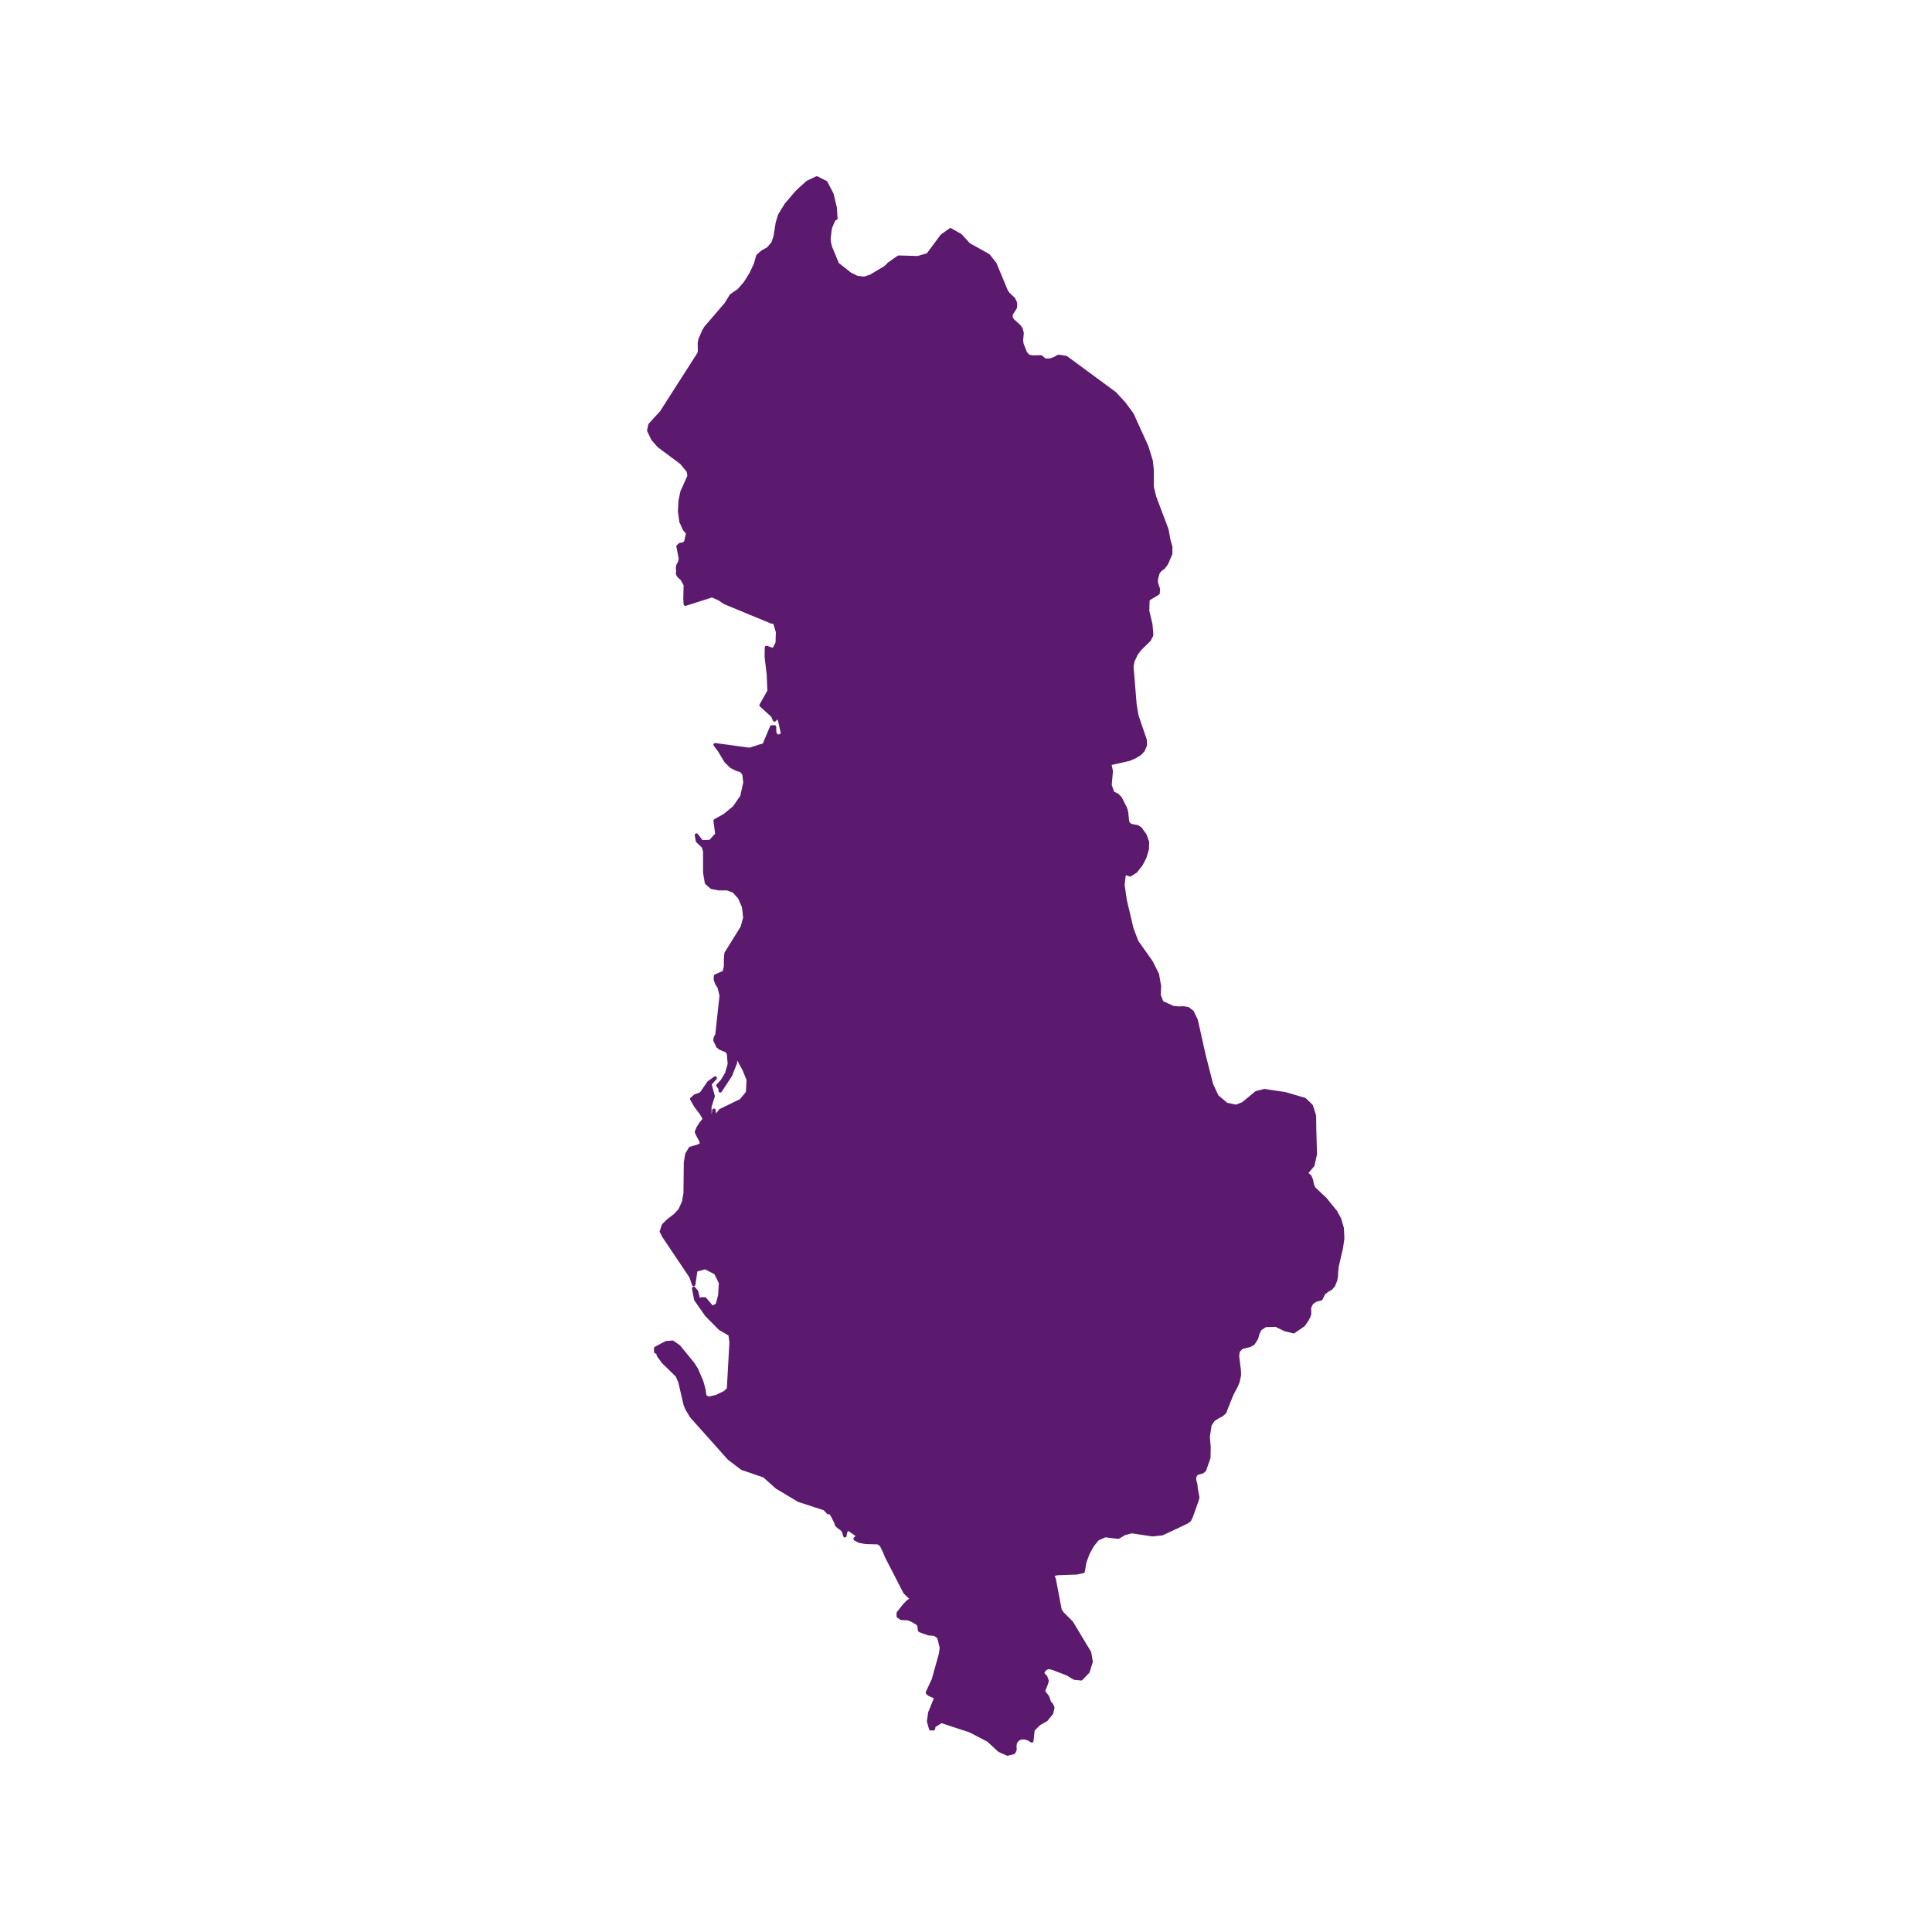
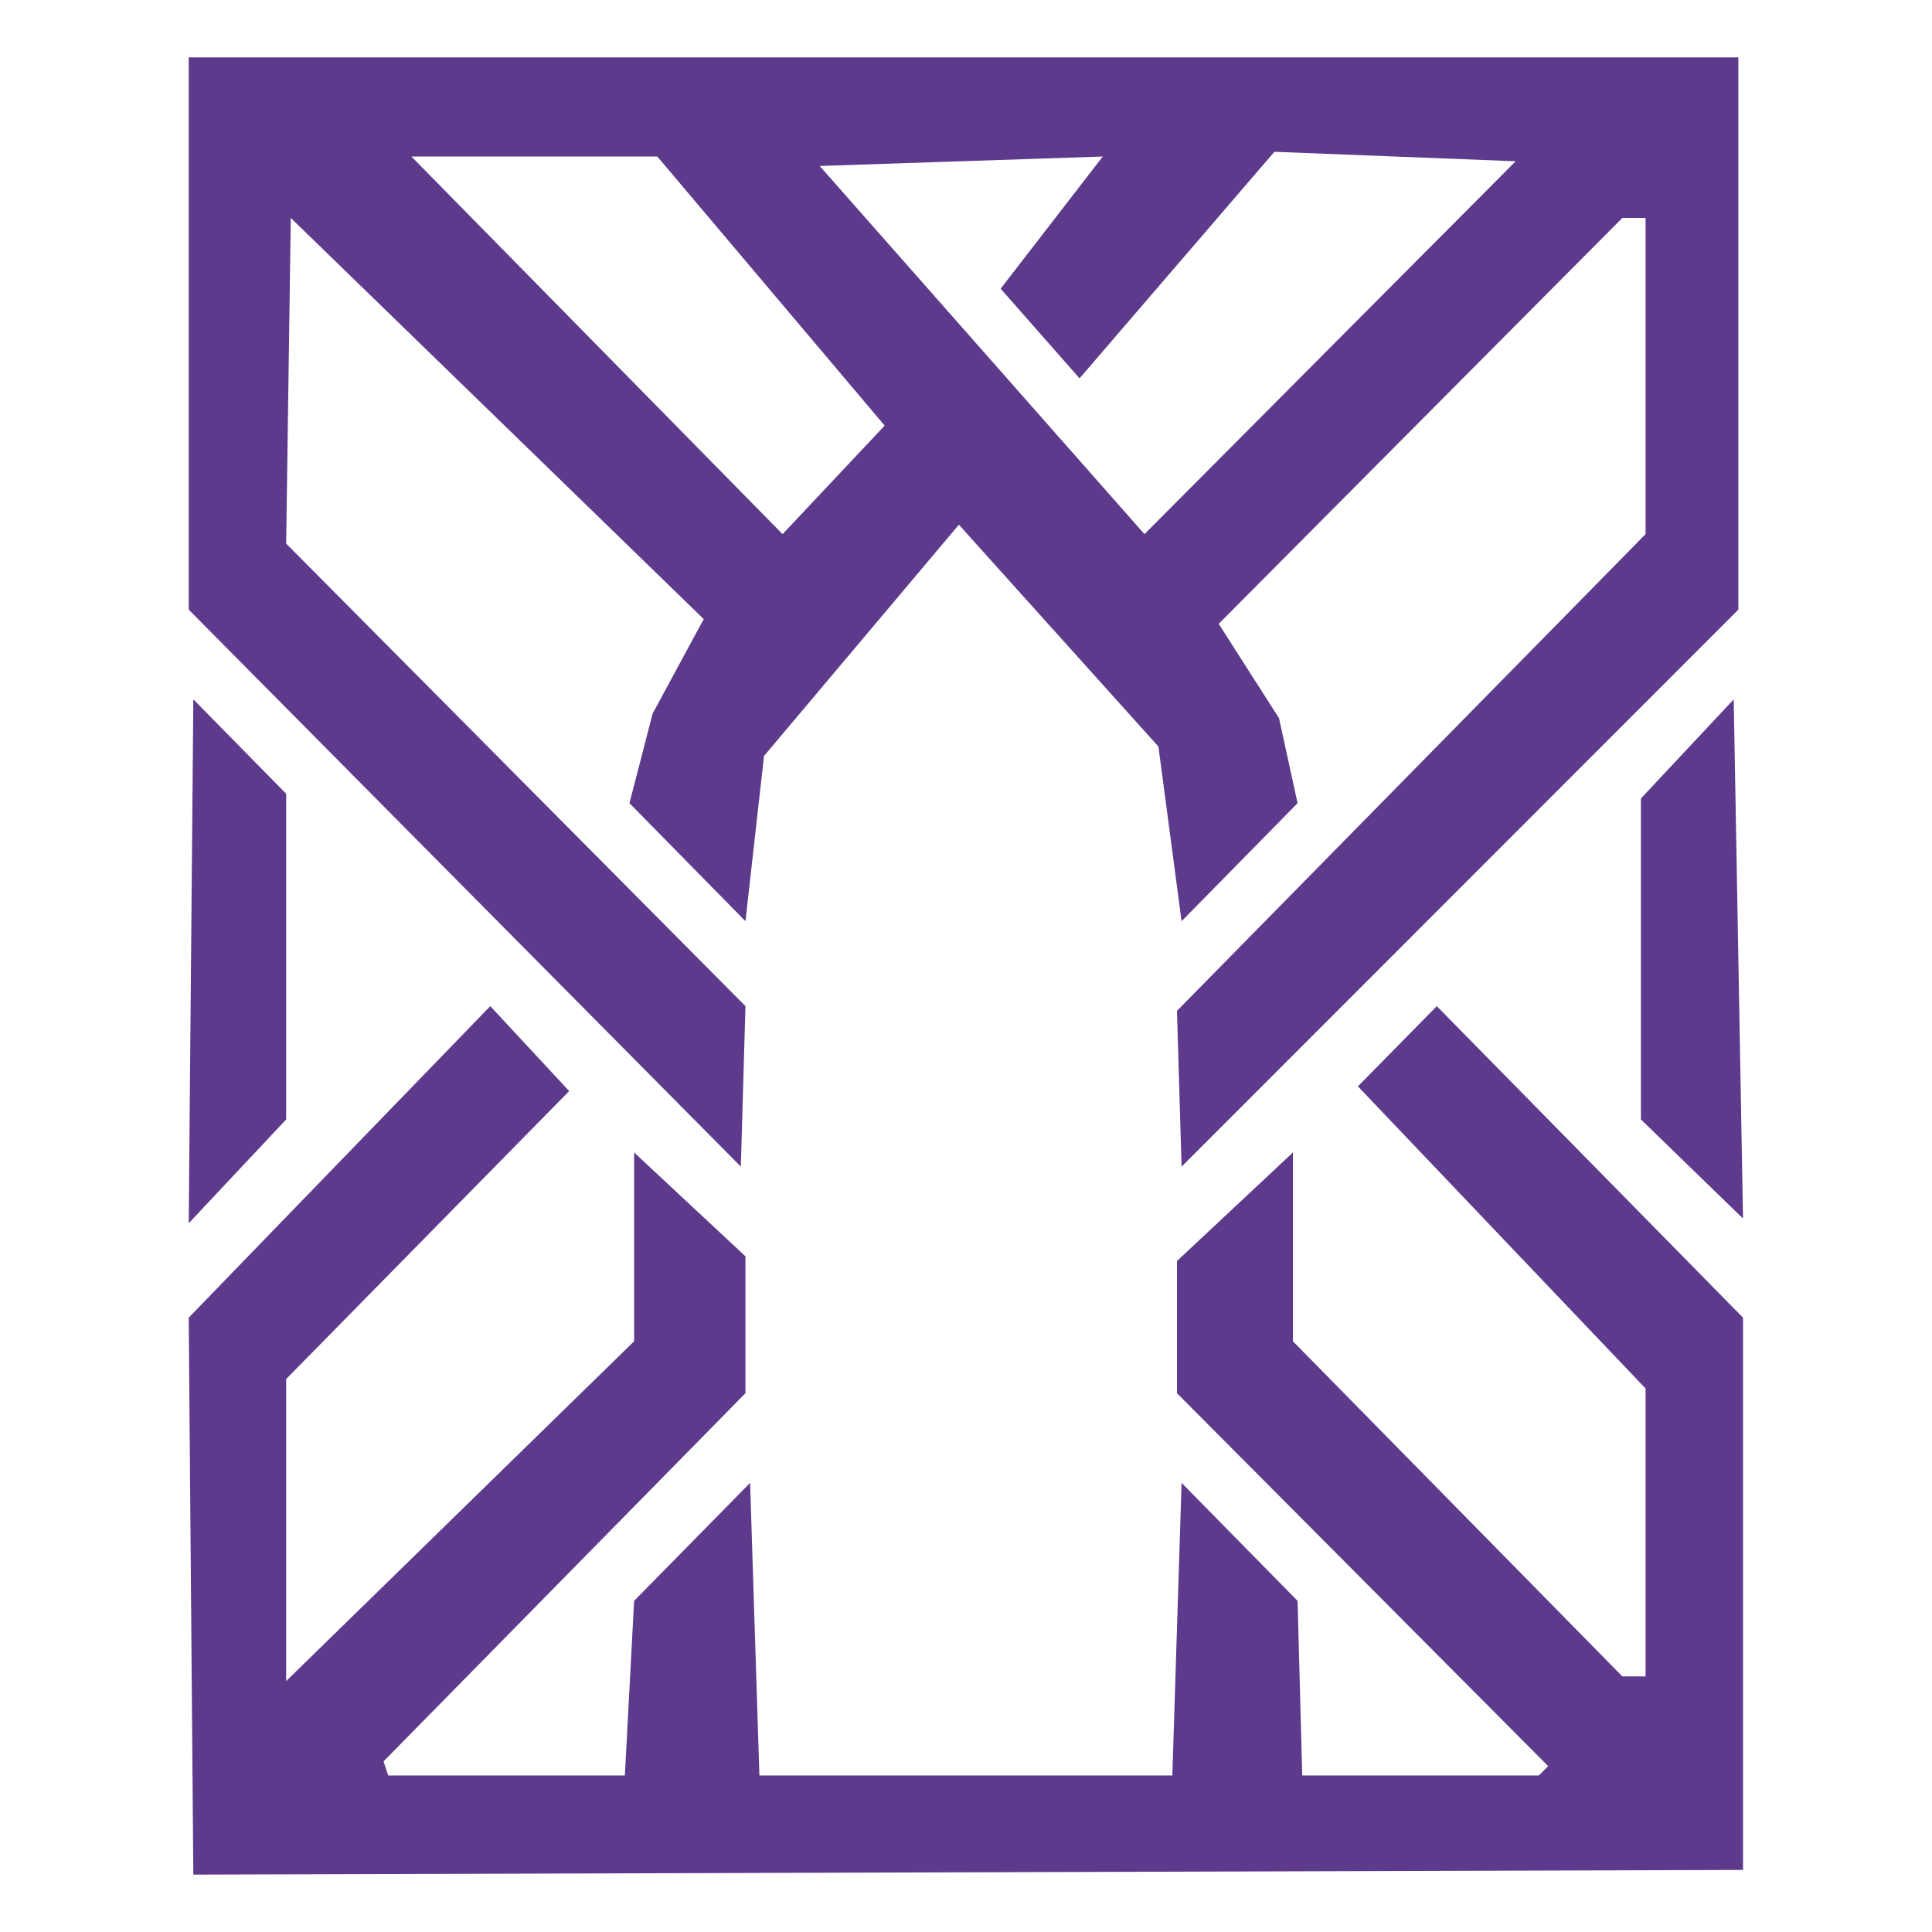
- <svg xmlns="http://www.w3.org/2000/svg" viewBox="-50 -15 195 195" width="192" height="192">
-   <g transform="translate(-37, -5) scale(0.175)">
-     <g>
-       <path d="M573.4 452.3l0-0.1-5.1-7.4-1.2-3.1-0.6-4-0.1-3 0.5-2.6-2.1 0.4-3.2 1-2.9-0.6-2.7-0.9-1.4 0.1-0.9 0.5-0.6 0.7-0.9 0.2-1-1.3-1-0.2-1.2 0.5-2.3 2.9-1.4 1.2-1.6 0.6-1.9 0.4-3.2-0.1-2.6-1.1-2-0.2-2.1 0.1-1.9 0.8-1.6 1-3.4 2.7-0.7 1-0.8 0.6-0.9 0.4-1.4 0.3-0.8 0.4-0.6 0.3-1.3 1.6-17.2-6.1-3.1-2.4-8.6-9.3-6.4 0.1-1.2 1.7-2.5 2.4-1.5 0.3-1.4-0.8-2-3.3-1.6-1.8-3.8-2.3-4.2-3.5-0.7-1.3-0.4-1.2-0.3-1-1.3-1.8-0.3-0.9-0.3-1.3-0.5-2-4.8-7.2-4.4-4.9-2.7-2.2-1.9-1.2-2.6-0.1-8.9-7.1-8.1-10.1-1.8-7.6 0.2-2.2-0.7-2.3-1.1-1.7-3.4-3.8-0.5-1.3 0.3-1.1 0.7-0.8 0.9-3.8-0.6-12.9 0.9-5 0.8 0.2 1.8 0.9 2.6 1.9 5 1.2 3.2-0.4 4.1-1.3 3.5-1.9 0.7 0.5 1.4 2.6 0.9 1 1.5 1 4.7 1.5 1.4-0.5 0.8-1.2 0.1-1.2 0.2-0.8 0.7-0.6 2.8-2.1 1.5-0.4 2.3 0.1 7.9 1.4 2-0.6 1.5-1.3 0.9-1.6 0.9-3.7 1-1.3 1.7-1.2 21.7-8.9 1.8-2.7 0.1-1.8-0.1-4.3-1.1-2.1-9.7-8.5-0.4-1 0.6-0.8 1.4-0.4 2.4-0.3 2.8-0.5 2.8-1.2 2-2.7 2.9-3 2.5-1.8 3.7-6.4 0-4.3 1.6 2.1 0.1 0.8 0 1.2-0.1 1 0.2 1.5 0.6 1.6 1.8 1.5 2.4 0.3 4.1-1 2.4-1.5 1.9-2 1.3-2 1.5-1.7 3.3-1.5 4.5 0.5-0.3 0.9 1.3 5.8 6.4 9.7 1.4 4.4-0.3 2.3 5.6-0.8 3.1-1.2 2.4-1.4 0.9-1.4-0.7-0.9-0.6-0.9-0.1-1 2.5-0.5 4.7-0.1 14.1 2.6 3.7-0.7 3.9-1.3 2 0.2 0 1.7 1.8 7.6 0.4 4.3 0.1 2-1.4 2.7-5.3 5.2-2.2 2.9-1.9 4.1-0.6 3.2 1.8 22 1.1 6.4 4.8 14.1 0 2 0.1 0.7-1.3 3.1-1.9 2-3 1.8-3.3 1.4-11.1 2.5 0.9 4.3-0.7 8.1 1.6 4.5 2.5 1.2 1.8 1.8 2.4 4.7 0.5 0.9 0.7 2.3 0.5 4.9 0.4 1.7 1.6 1.3 3.8 0.7 1.7 1.1 2.7 3.8 1.1 3.1 0.3 0.7-0.1 4.1-1.5 5-2.2 4.1-3 3.8-3.2 2-3.3-1.1-0.8 6z" fill="#5C1A6E" stroke="#5C1A6E" stroke-width="2" stroke-linejoin="round" />
-       <path d="M587.6 293.6l-2-0.2-3.9 1.3-3.7 0.7-14.1-2.6-4.7 0.1-2.5 0.5 0.1 1 0.6 0.9 0.7 0.9-0.9 1.4-2.4 1.4-3.1 1.2-5.6 0.8 0.3-2.3-1.4-4.4-6.4-9.7-1.3-5.8 0.3-0.9-4.5-0.5-3.3 1.5-1.5 1.7-1.3 2-1.9 2-2.4 1.5-4.1 1-2.4-0.3-1.8-1.5-0.6-1.6-0.2-1.5 0.1-1 0-1.2-0.1-0.8-1.6-2.1 2.9-5.6 0.7-0.8 0.7-0.6 0.7-0.4 0.6-0.7 0.6-0.8 1-1 4.3-3.7 0.7-1 0.3-1.5-0.2-3 0-2.3 0.2-2.2 0.7-1.6 0.5-1.6-0.1-1.9-2-5.5-1-2-2.7-2-6.7-1.2-5.3-4.9-1.9-3.1-1.5-1.1-1.3 0.2-1.6 0.9-1.7 0.8-2.6 0.1 0.1-0.6 3.3-4.6 1.3-4.1-0.5-2-1.1-2.4 0.7-2.4 6.1-8.8 1.6-1.8 2.1-1.6 2.8-1.7 4-3.3 2.4-4.6-1.7-5.2-6.8-2.9-2-0.5-1.2-1.2-0.9-1.4-1.3-1.1-1.7-0.3-5.4 0.3-25.7-12.5-3-1-5.3-0.7-3.9 3.8-13.4-0.7-1.5 0.6-1.4 1-3.3 3.4-1.4 1-1.2 0.5-0.9 0.1-0.8 0.3-0.6 0.4-1.2 1.6-5.7-0.7-3.2-1.8-1.5-1.1-0.5-1.2 0.7-2.2 0.6-2.5 0.1-1.1 0-1.3 0.2-0.9 0.4-1 0-2.6-0.8-4.2-3-10.4-0.8-4.9-0.2-3.6 0.3-2.4-0.2-7.8-0.5-2.6-0.6-1.9-3.6-4.5-0.4-1 0.4-0.9 2.1-2 0.8-1.3 0.9-3 0.6-1.3 0.9-1.1 0.8-0.9 0.9-1.2 0.6-1 1.4-3 1.5-0.5 8.6-5.1 2.1-2 0-0.1 5.6-3.9 0.5 0 10.6 0.3 5.8-1.7 8.1-10.9 4.9-3.5 5.8 3.3 4.7 5.2 11.3 6.3 3.9 4.9 0 0.1 6.4 15.4 1.2 1.8 3.1 2.9 1.1 2.4-0.1 2.5-2.3 3.6-0.3 2 1.1 1.9 3.5 3.1 1.3 1.8 0.6 2.4-0.4 4.2 0.3 2.1 2 5.1 1.8 2 2.7 0.4 4.6-0.1 2.1 1.9 3 0 2.9-1 1.7-1.1 1.2 0 3.5 0.6 28 20.6 3.8 4.1 1.8 2 4.4 6 8.5 18.7 2.5 8.1 0.6 5.4 0 9.8 1.4 5.7 7.1 18.8 1.1 6 1.1 4 0 3.9-2.4 5.6-1.8 2.4-1.7 1.2-1.4 1.7-1 3.7 0 2.2 1.2 3.7-0.2 2.3-5.8 3.5-0.2 5.1z" fill="#5C1A6E" stroke="#5C1A6E" stroke-width="2" stroke-linejoin="round" />
-       <path d="M600.5 523.2l1.8 0.8 3.1 0.3 2.8-0.1 0.6 0.1 2 0.3 2.5 1.9 2.3 4.8 4.4 19.7 4.4 17.3 3.2 6.9 3.1 2.6 2.3 2 5.7 1.2 4-1.6 7.6-6.3 4.4-1.1 0.2-0.1 12 1.8 11.3 3.3 3.8 3.7 1.8 5.7 0.1 7.9 0.4 14.2-1.4 6.4-3.9 4.6 2.2 1.9 0.9 2.2 0.4 2.4 1 2.3 6.5 6.1 6 7.4 2.3 4.2 1.5 5.2 0.3 5.9-0.8 5.5-2.4 10.4-0.4 3.4-0.1 2.5-0.4 2.3-1.2 3-1.5 1.7-2.1 1.2-2.1 1.7-1.5 3.1-3 0.8-2.4 1.6-1.3 2.7 0.1 3.7-0.6 1.7-0.8 1.5-2.1 3.1-5.7 3.9-5.1-1.3-5.1-2.5-6.1 0.2-3 2-1.3 2.5-0.8 2.9-1.9 3-2 1.1-4.7 1.2-2 2.1-0.4 2.8 1 8.1 0.1 3.1-0.8 3.7-1 2.4-2.5 4.7-3.5 8.7-0.6 1.7-1.8 1.6-2.5 1.3-2.5 1.7-1.8 2.9-1 6.8 0.5 5.9-0.1 6.1-2.5 7.1-1.2 1-3.4 1-1 1.6-0.2 1.9 0.8 3.2 0.1 1.6 1 5.5-0.3 1.3-3.4 9.6-1 2.1-1.6 1.2-5.7 2.7 0-0.1-0.1-0.1-4.3-4.4-3.4-4.7-10.7-11.5-1.5-2.1-1.3-5.7-5.7-14.3-0.4-1.8-0.2-1.9 0.1-1.6 0.7-1.4 1.1-1.6 2.4-2.3 0.6-1-0.6-0.5-1.2-0.3-2-0.2-3.2-0.8-0.5-0.7-4.2-13.1-0.4-2.2 2.1-8.3-0.2-4.6-0.6-2.4-1.4-2.1-3.8-4.7-0.7-2.2 0-2.5 0.7-2.1 0.7-1.4 0.7-1.1 2.2-2.1-4-0.8-2.9-6.1-0.1-2 1-11.9-0.4-3-0.9-2-2.2-2.4-0.4-1-0.2-1.3 0.1-1.2 0.5-2.5 0.5-0.8 1.1-1.5 1.4-4.1 0-0.9-0.5-0.9 0.1-0.9-0.2-0.7-1.5-1.5-1.2-0.5-2.6-0.4-0.9-0.3-1-0.6-1-0.2-1.2 0.1-1.2 0-1.2-0.8-1.7-2-1-3.2-1.4-1.9-0.6-1.9-3.6-6-1.9-6-4.9-11.6-1.1-2.2-2.8-3.3 1.8-3.3 8.7-2.5 17.3-2.1 3.6-1.6 3-2.4 1.9-3.2 3.4-7-6.1-13.3-2.6-4.1-7.1-9.3-1.4-2.6-2.5-8.1 5.6-2.9 0.6-1.8 0.7-3.1 0.6-4.8 0.5-2.5 1.4-4 1.4-1.7 1.5-1 8-2.7 1.4-0.3 1.8-0.7 9.1-5.4 1.7-0.8 1 0 1.3 0.1 8.3 3.1 2.4 0.3 1.2-1 0.8-1.7 0.8-5.5-0.1-1.7-0.8-4.7-0.1-4.9-0.1-0.9z" fill="#5C1A6E" stroke="#5C1A6E" stroke-width="2" stroke-linejoin="round" />
-       <path d="M518.5 445.4l1.3-1.6 0.6-0.3 0.8-0.4 1.4-0.3 0.9-0.4 0.8-0.6 0.7-1 3.4-2.7 1.6-1 1.9-0.8 2.1-0.1 2 0.2 2.6 1.1 3.2 0.1 1.9-0.4 1.6-0.6 1.4-1.2 2.3-2.9 1.2-0.5 1 0.2 1 1.3 0.9-0.2 0.6-0.7 0.9-0.5 1.4-0.1 2.7 0.9 2.9 0.6 3.2-1 2.1-0.4-0.5 2.6 0.1 3 0.6 4 1.2 3.1 5.1 7.4 0 0.1-0.1 0.6 1.3 9.1 2.8 11.8 1 4.4 2.9 7.7 8.4 11.9 3.5 7 1.2 6.8-0.2 5.3 1.6 4.1 4.7 2.2 0.1 0.9 0.1 4.9 0.8 4.7 0.1 1.7-0.8 5.5-0.8 1.7-1.2 1-2.4-0.3-8.3-3.1-1.3-0.1-1 0-1.7 0.8-9.1 5.4-1.8 0.7-1.4 0.3-8 2.7-1.5 1-1.4 1.7-1.4 4-0.5 2.5-0.6 4.8-0.7 3.1-0.6 1.8-5.6 2.9 2.5 8.1 1.4 2.6 7.1 9.3 2.6 4.1 6.1 13.3-3.4 7-1.9 3.2-3 2.4-3.6 1.6-17.3 2.1-8.7 2.5-1.8 3.3-8.9 2.9-7.3 0.2-1.8-0.8-0.5-0.8-0.9-2.2-1.7-1.2-1.9-0.4-3.4 0-2.1-0.6-5.1-2.3 2.1-3.5-1.7-1.2-2.5-1.4-5.2-1.4-2.5-1.5-2-2-5.5-9.3-2.1-1.8-2.7-1-3.6-0.4-3.2-1-1-1 0-1.3 0.7-2.8 0-1.3-0.1-1.4-0.7-2.8 0-1.1 0.1-0.8 0.8-2.1-0.8-1.3-0.6-0.4-1.9-0.7-2 0.7-5.5 3.7-18.2-2.1-4.9 1.7-9.2-2.6-1.3-1.1-2-2-2.1-4.1-0.5-1.8-0.2-1.8 0.1-1.6 1-5.3 0-1.5-0.6-7.2 0.2-1 1.8-3.5 0.2-5.8-3-1.2-0.9 0.2-1.7 0.1-1.7-0.9-2.3-1.9-2.3-0.4-8.1 0.6-5.6-1.6-3.2-1.9-1.9-2.5-1.1-2.7-0.4-2-0.1-1.2 0.4-1.8 4.7 0.9 0.8-0.8 0.7-1.3 0.1-2.6 0.2-2.3 0.7-3.1 1.9-1.9 5.3-2.6 1.4-1.4 0.8-1.3 0.4-3.2 7.3-0.6 7 0.7 4.5-0.9 2.8-1.2 1.1-1.3 0.1-0.6-0.7-0.5-1.4-0.5-0.6-0.8-0.2-0.8 5.4-4.7 10.8-4.5 4.9-1.1 10.1-5.2 1.6-1.5 6.8-7.9 2.9-4.5 3.3-4 1.8-1.3 1.4-0.1 1 1 1.5 0.7 1.9 0.4 1.4-0.4 1.3-1 3.6-3.6 1.5-1.1 3.7-0.3 3.8-7.3 5-4.3 2.3-1.1 12.2-3.4 1-1 0.6-1 1.4-3.4z" fill="#5C1A6E" stroke="#5C1A6E" stroke-width="2" stroke-linejoin="round" />
-       <path d="M565.4 716.8l4 0.8-2.2 2.1-0.7 1.1-0.7 1.4-0.7 2.1 0 2.5 0.7 2.2 3.8 4.7 1.4 2.1 0.6 2.4 0.2 4.6-2.1 8.3 0.4 2.2 4.2 13.1 0.5 0.7 3.2 0.8 2 0.2 1.2 0.3 0.6 0.5-0.6 1-2.4 2.3-1.1 1.6-0.7 1.4-0.1 1.6 0.2 1.9 0.4 1.8 5.7 14.3 1.3 5.7 1.5 2.1 10.7 11.5 3.4 4.7 4.3 4.4 0.1 0.1 0 0.1-8.5 4-5.6 0.6-12-1.8-4.2 1.1-3.5 2.1-7.6-0.9-4.3 1.9-3 3.6-2.6 4.7-1.9 5.2-0.9 5.3-3.8 0.8-11.3 0.4-2.7 0.8 1.1 2.4 3.4 17.9 1.2 1.8 5.4 5.4 10.4 17.3 0.9 5.2-1.8 5.8-3.9 4.1-3.9-0.4-4-2.4-8.5-3.3 0-0.1-0.4-1.4-2.5-3.7 0.7-7.2-0.7-2.1-1.3-1.8-1.7-1.1-1.6-0.6-3.1 0-2.9-0.5-0.4-5-1-2.2-2-2.4-2.2-3.1-0.9-2.3-1.4-6-1.1-1.5-4.2-3.3-5.1-5.5-1.3-0.8-1.3-0.1-2.5-1-3.9-2.9-17.7-17.7-2.5-1.2-1.5-0.2-5.7-1.6-1.4-0.2-1.4 0.3-4.5 1.5-3 0-1.7-1.1-1.5-2.2-4.7-12.5-2.2-5.2-3.2-4.9-1.1-2.3-0.3-2.9-4.2-10.2-7.4-6.5-0.6-0.9-0.6-1.3 1.4-1.3 0.4-1.2 0-1.6-0.9-3.7-1.2-2.5-1.9-3-0.6-1.3-0.2-0.9 0.4-0.4 1.8-1.5 0.7-0.9 0.1-0.4-0.3-0.4-2.7-0.8-0.9-0.6-1-1.1-4.1-5.8-6.6-6.9-0.9-1.5-0.1-0.9 1.5-1.2 3.3-3.7 1.9-2.6 1.3-2.7 0.6-2.6-0.2-1.8-0.9-2.4-3.5-5.8 3.2 0.6 0.5-0.7 0.8-1.2 6.5-13.3 1.5-1.9 6.8-5.6 1.6-1.8 1.4-2.1 1.4-2.7 1.2-1.3 1.1-0.7 3.1-0.4 7.3 4.5 4.7 0.9 5.2 0 9 4.7 4.8-1 1.7 0.3 2.3 1.5 1.2 0.5 0.8-0.1 0.3-0.6 0.3-1 0.1-0.8 0.3-1.8 4.4 1.5 2.2 2.2 1.5 2.9 1.6 1.3 2.3 0.8 3.5 0.1 1.7 0.4 1.2 1 5.2 7.2 0.6 1.1 15.8 20.5 2.6 2.5 2.1 1.2 4.9 1.2 1.5 0.2 0.8-3.4 0.7-1.4 0.1-0.6 0.4-0.8 1.1-1 2.8-1.7 6.5-1.5 2.2-0.9 1.9-1.7 0.7-3-0.1-2.5-0.5-2.6 0.3-2.1 2.1-0.9 4 0.2 9.9-1.2z" fill="#5C1A6E" stroke="#5C1A6E" stroke-width="2" stroke-linejoin="round" />
-       <path d="M532.9 905l-0.3-0.1-2.2-0.4-1.9 0.8-1.6 2.2 0.6 1.2 1.3 1.3 0.8 2.3-0.4 1.5-1.4 3.6-0.3 0.9 0.6 1 1.6 2 0.4 0.9 0.9 2.6 1.2 1.3 0.7 1.6-0.7 3.2-3.1 3.8-4.2 2.4-3.4 3.4-0.7 6.4-2-1.2-2-0.6-1.9 0-1.8 0.6-1.8 2-0.3 2.2 0.1 2.2-0.8 1.5-3.5 0.9-4.7-2.1-6.4-5.9-10.4-5.4-9.1-3-7.6-2.5-3.6 2.3-0.7 0.3-0.2 1.7-1.6 0-1.2-4.3 0.7-4.9 3.6-8.9-3.9-1.7-1.1-1 3.5-7.6 4.1-14.7 0.5-3.6-1.5-6.1-2.4-1.7-3.5-0.3-5-1.8-0.3-0.7-0.1-1.2-0.2-1.3-0.9-1-3.1-1.8-2.3-0.9-3.9-0.2-1.7-1.2 0-1.8 3.3-4.2 2.2-2.3 2.4-1.6-4-3.8-10.6-20.6-1.5-3.6-1.6-3.2-1.8-1.3-7.3-0.2-3.6-0.7-2.4-1.3 1.8-1.8-6.2-4.3-1 2-0.3 0.8-0.2 1.5-0.8-2.7-1.1-1.3-1.4-0.9-1.5-1.4-0.3-1.2-1.7-3.5-1.8-2.9-0.9 0.6-2.2-2.3-15-4.9-12.5-7.5-7.3-6.5-12.8-4.4-7.5-5.7-21.6-24.2-2.5-4.1-1.1-2.5-3.1-13.3-1.6-3.7-8-7.8-2.8-3.8-0.3-1.2 0-0.4-1.3-0.5 0-2 6-3.2 3.7-0.3 3.6 2.5 8.1 9.9 2.1 3.3 3 7 1.2 4.4 0.6 4 2.1 1.3 4.7-1.1 4.8-2.3 2.1-2 1.5-27-0.6-4.5-5.8-3.4-7.8-7.9-6.2-8.9-1.2-6.4 1.6 1.8 0.6 2.3 0.6 2.6 1.9-0.6 1.7 0 4.3 5 2.9-1.5 1.5-5.6 0.4-7.2-2.8-5.7-6-3.1-5.5 1.5-1.2 8.3-1.6-4.6-15.7-23.4-1.2-2.5 0.1 0 5.6-0.5 3.7-1.3 3.3 0.3 3.2 0.8 4.8 1.9 3.5 2.2 2.3-0.3 5.4-2.4 1.2-0.1 0.5 0.5 0 0.8-0.1 0.7 0.1 0.8 0.9 1.1 1.4 1.1 2.5 1.6 0.9 1.1 0.2 1.1-0.2 1.1 0.5 1.5 1.1 0.6 2.1 0.1 2.2 0.7 5.4 2.8 1.4 1 0.7 0.9 0 0.7-0.1 0.9 0.2 0.8 0.5 1.1 1.1 0.4 1.4 0.1 1.8-0.6 1.1 0 1 0.3 0.4 0.4 0.2 0.4-0.2 0.6 0.5 1.2 0.7 2.9 0.8 0.6 1.1 0.3 2.1-0.2 1.7 0.9 3 0.6 4.3 0 6.4 4.6 1.5 0.7 0.9 0.1 0.9-0.1 0.9 0.1 1.1 0.6 1.5 1.2 1.1 0.6 0.6 0.2 0.6-0.3 0.6-0.2 0.9 0.2 0.9 0.6 1.4 1.8 0.8 1.5 0.4 2.7-0.2 1.5-0.3 1-0.4 0.3-0.2 0.3 0 0.5 0.3 0.4 3.4 0.7 0.9 0.5 0.5 0.9 0 1.9-0.4 3-0.3 0.9 0.1 1.1 0.7 3.2-0.1 1.5-0.3 1.4-0.4 1.2 0 1.2 0.5 1.1 1.4 1.3 1.7 0.5 2.3-0.4 3 0.8 3.5 5.8 0.9 2.4 0.2 1.8-0.6 2.6-1.3 2.7-1.9 2.6-3.3 3.7-1.5 1.2 0.1 0.9 0.9 1.5 6.6 6.9 4.1 5.8 1 1.1 0.9 0.6 2.7 0.8 0.3 0.4-0.1 0.4-0.7 0.9-1.8 1.5-0.4 0.4 0.2 0.9 0.6 1.3 1.9 3 1.2 2.5 0.9 3.7 0 1.6-0.4 1.2-1.4 1.3 0.6 1.3 0.6 0.9 7.4 6.5 4.2 10.2 0.3 2.9 1.1 2.3 3.2 4.9 2.2 5.2 4.7 12.5 1.5 2.2 1.7 1.1 3 0 4.5-1.5 1.4-0.3 1.4 0.2 5.7 1.6 1.5 0.2 2.5 1.2 17.7 17.7 3.9 2.9 2.5 1 1.3 0.1 1.3 0.8 5.1 5.5 4.2 3.3 1.1 1.5 1.4 6 0.9 2.3 2.2 3.1 2 2.4 1 2.2 0.4 5 2.9 0.5 3.1 0 1.6 0.6 1.7 1.1 1.3 1.8 0.7 2.1-0.7 7.2 2.5 3.7 0.4 1.4 0 0.1z" fill="#5C1A6E" stroke="#5C1A6E" stroke-width="2" stroke-linejoin="round" />
-       <path d="M426.2 102.8l-1.4 3-0.6 1-0.9 1.2-0.8 0.9-0.9 1.1-0.6 1.3-0.9 3-0.8 1.3-2.1 2-0.4 0.9 0.4 1 3.6 4.5 0.6 1.9 0.5 2.6 0.2 7.8-0.3 2.4 0.2 3.6 0.8 4.9 3 10.4 0.8 4.2 0 2.6-0.4 1-0.2 0.9 0 1.3-0.1 1.1-0.6 2.5-0.7 2.2 0.5 1.2 1.5 1.1 3.2 1.8 5.7 0.7 1.2-1.6 0.6-0.4 0.8-0.3 0.9-0.1 1.2-0.5 1.4-1 3.3-3.4 1.4-1 1.5-0.6 13.4 0.7 3.9-3.8 5.3 0.7 3 1 25.7 12.5 5.4-0.3 1.7 0.3 1.3 1.1 0.9 1.4 1.2 1.2 2 0.5 6.8 2.9 1.7 5.2-2.4 4.6-4 3.3-2.8 1.7-2.1 1.6-1.6 1.8-6.1 8.8-0.7 2.4 1.1 2.4 0.5 2-1.3 4.1-3.3 4.6-0.1 0.6 2.6-0.1 1.7-0.8 1.6-0.9 1.3-0.2 1.5 1.1 1.9 3.1 5.3 4.9-9.1 8.6-14.5 7.3-2.6 1.8-2 2.2-1.9 6.1-2.2 3.2-2 1.8-3.5 2-5 5-1.6 2.3-2.7 4.9-1.2 1-1.8 0.5-8.7-0.3-2-0.7-1.2-1.1-1-1.4-0.2-1.3 0.3-1.2 1.9-1.8 0.5-0.8 0-1.2-0.6-1.3-4.4-5.6-0.9-1.5-1.7-4.5-0.6-3.2-0.5-1.4-1.3-1.3-1.4-0.1-2.4 0.7-2.7 1.6-2.1 2.5-2.3 2.1-1.6 1.9-1.2 1-1.7 0.5-1.9 0-3.4-1.3-1.8-1.3-1.6-0.8-1.4 0.1-4.3 2.2-7 0.4 2.6 5.8 0.3 1.2-0.3 1-0.8 1.1-1.6 1.6-1.9 1.4-2 0.8-3-1.1-4.1-3.4-1.8-1.1-1.9-0.2-8.3 1.3-1.8-0.1-2.1-1.1-0.8-0.6-0.3-1 0.1-1.2 0.9-1.5 0.7-1 0.3-0.7-0.3-0.5-0.7-0.3-2.6 0-1.4-0.3-1.3-0.7-0.8-0.7-0.7-0.5-0.8-0.1-3.8 0.6-2.5 1 1.1 1.3 1.1 3.4 0.8 6.3-2.6 2.9-3.2 1-4-1.7-7.8-4.8-3-1.2-2.1 0.4-1.7 2.3-0.7 3.5 0.8 3.7 13.7 10.9 0.7 3.3 0 0.1-14.5-6-3.3-2.2-4.1-1.8-15.4 4.9-0.2-3.2 0.2-7.9-1.8-3.3-2.1-2-0.6-1.2 0.2-1.3-0.2-2 0.3-1.6 0.9-1.5 0.5-2.2-1.4-7.1 1.2-1.1 1.8-0.2 1.4-1.1 1.2-5.2-1.7-2.1-0.1 0-2.1-4.6-0.8-5.9 0.3-6 1.1-5.3 4.1-9.1-0.5-2.9-0.6-0.7-3.4-4.1-13-9.7-3.5-4-2.3-4.9 0.7-3.2 1.9-2.1 4.8-5.2 1.8-2.9 19.9-31.1 0.2-1.6-0.1-4.2 0.4-2.2 2.2-5 1.1-1.8 11.6-13.5 3.1-5 4.4-3 3.7-4.3 3.2-5.1 2.7-5.7 0-0.1 1.3-4.6 2.7-2.4 3.3-1.8 2.8-3.3 0-0.1 1.2-3.6 1.3-8 1.3-4.3 3.8-6.2 6-7 2.2-2.1 4.1-3.7 5.3-2.5 5.2 2.6 3.5 6.7 1.9 7.9 0.2 3.1 0 0.6 0.2 2.4-0.4-0.3-1.1 1.7-1.6 3.7-0.4 2.1-0.5 4.7 0.2 2.1 0.7 2.8 4 9.6 7.4 5.8 3.9 1.9 4.1 0.5 2.1-0.6z" fill="#5C1A6E" stroke="#5C1A6E" stroke-width="2" stroke-linejoin="round" />
-       <path d="M390.4 532.1l-0.4 1.8 0.1 1.2 0.4 2 1.1 2.7 1.9 2.5 3.2 1.9 5.6 1.6 8.1-0.6 2.3 0.4 2.3 1.9 1.7 0.9 1.7-0.1 0.9-0.2 3 1.2-0.2 5.8-1.8 3.5-0.2 1 0.6 7.2 0 1.5-1 5.3-0.1 1.6 0.2 1.8 0.5 1.8 2.1 4.1 2 2 1.3 1.1 9.2 2.6 1.1 1.5 0.3 0.7 0.3 1.2-0.7 1.3-0.6 0.8-7.3-0.2-2.3 0.6-1.1-1.3-1-1.6-0.6-0.5-0.5-0.1-2.5 1.2-3.5 1.3-1.7 0.8-1 0.7-0.6 1.5-1 2-0.1 0.9 0.2 0.8 0.1 0.6-0.8 1.4-0.1 1.1 0.2 1.1-0.1 1-1 0.3-1.1-0.2-5.3 0-0.4 3.2 0.1 1.3 0.6 2.2 1.1 2.6 4.3 5.7 0.8 2.1-0.2 2.8-1.1 2.9-0.2 1 0 1.2 0.2 2.1 0.3 1.5 1 1.2 2.9 1.6 1.9 0.6 1.9 1.3 1.2 1 1.4 6.3 6.2 7.2 1.2 2.3-0.5 2.6-1.9 1.9-1.7 1.4-1.5 0.8-0.4 0.4 0.2 0.2 1.1 0.2 1.1 0.9 1.1 1.8 3.4 9.2 2.4 3.3 5.5 3.8 3.1 1.1 2.1 1.4 0.8 0.7 1.2 5.4-3.1 0.4-1.1 0.7-1.2 1.3-1.4 2.7-1.4 2.1-1.6 1.8-6.8 5.6-1.5 1.9-6.5 13.3-0.8 1.2-0.5 0.7-3.2-0.6-3-0.8-2.3 0.4-1.7-0.5-1.4-1.3-0.5-1.1 0-1.2 0.4-1.2 0.3-1.4 0.1-1.5-0.7-3.2-0.1-1.1 0.3-0.9 0.4-3 0-1.9-0.5-0.9-0.9-0.5-3.4-0.7-0.3-0.4 0-0.5 0.2-0.3 0.4-0.3 0.3-1 0.2-1.5-0.4-2.7-0.8-1.5-1.4-1.8-0.9-0.6-0.9-0.2-0.6 0.2-0.6 0.3-0.6-0.2-1.1-0.6-1.5-1.2-1.1-0.6-0.9-0.1-0.9 0.1-0.9-0.1-1.5-0.7-6.4-4.6-4.3 0-3-0.6-1.7-0.9-2.1 0.2-1.1-0.3-0.8-0.6-0.7-2.9-0.5-1.2 0.2-0.6-0.2-0.4-0.4-0.4-1-0.3-1.1 0-1.8 0.6-1.4-0.1-1.1-0.4-0.5-1.1-0.2-0.8 0.1-0.9 0-0.7-0.7-0.9-1.4-1-5.4-2.8-2.2-0.7-2.1-0.1-1.1-0.6-0.5-1.5 0.2-1.1-0.2-1.1-0.9-1.1-2.5-1.6-1.4-1.1-0.9-1.1-0.1-0.8 0.1-0.7 0-0.8-0.5-0.5-1.2 0.1-5.4 2.4-2.3 0.3-3.5-2.2-4.8-1.9-3.2-0.8-3.3-0.3-3.7 1.3-5.6 0.5-0.1 0-0.1-0.1 1.2-3.6 3-2.9 3.7-2.8 2.8-3 2.1-4.7 0.9-5 0.2-17.8 0.8-4.8 2-3.3 4.2-1.2 2.4-1.1-0.7-2.5-1.6-2.9-0.8-1.8 1-2.4 1.6-2.5 1.5-1.8 0.7-0.5-1.9-3.4-3.4-4.5-2.2-3.9 1.9-1.7 3.5-1.3 4.4-6.4 3.7-2.7-3.1 3.5 1.9 7-1.9 6 0 6.4 1.7 0 0.7-4.3 0 0.9 0.3 1 0.4 2.4 3-4.1 11.9-5.8 3.8-4.6 0.4-7.4-2.4-5.9-3-5.5-1.3-5.9-0.8 7.7-2.8 7-5.9 9 0-1.4-1.3-1.7 2.4-2.5 2.6-4.3 1.6-5.5-0.5-6.2-1.1-1.5-3.7-1.5-1.3-1.1 2.5-6.3 0.5-0.5 0.7-0.6 0.6 0.1 1.2-0.6 0.2-0.8-0.3-1-0.9-1.5 0.2-0.1 0.5-0.1 1.2-0.3 0.7 0.2 0.9 0.7 1.8 2.6 1.4 0.7 0.9-0.5 0.8-1.1 1.3-2 1.1-0.8 1.1-0.1 1 0.4 1 0.3 3.5 0.1 2.2-0.3 1.9-1.2 3.9-3.1 2.2-1.4 1.7-0.8 0.8 0.1 1.7 0.9 1.7 0.3 0.3 0.1 0.2 0.3 0.3 0.3 2.3 0 0.7 0.3 0.4 0.5 1.1 0.3 1.3-0.5 3.9-2.4 1.2-0.5 0.6-0.1 0.4 0.2 0.4 0.5 0.1 0.7-0.1 0.6-0.5 2.2z" fill="#5C1A6E" stroke="#5C1A6E" stroke-width="2" stroke-linejoin="round" />
-       <path d="M444.8 395.3l2.6 0.1 1.9 1.2 2.7 2.2 4.4 4.9 4.8 7.2 0.5 2 0.3 1.3 0.3 0.9 1.3 1.8 0.3 1 0.4 1.2 0.7 1.3 4.2 3.5 3.8 2.3 1.6 1.8 2 3.3 1.4 0.8 1.5-0.3 2.5-2.4 1.2-1.7 6.4-0.1 8.6 9.3 3.1 2.4 17.2 6.1-1.4 3.4-0.6 1-1 1-12.2 3.4-2.3 1.1-5 4.3-3.8 7.3-3.7 0.3-1.5 1.1-3.6 3.6-1.3 1-1.4 0.4-1.9-0.4-1.5-0.7-1-1-1.4 0.1-1.8 1.3-3.3 4-2.9 4.5-6.8 7.9-1.6 1.5-10.1 5.2-4.9 1.1-10.8 4.5-5.4 4.7 0.2 0.8 0.6 0.8 1.4 0.5 0.7 0.5-0.1 0.6-1.1 1.3-2.8 1.2-4.5 0.9-7-0.7-7.3 0.6-0.4 3.2-0.8 1.3-1.4 1.4-5.3 2.6-1.9 1.9-0.7 3.1-0.2 2.3-0.1 2.6-0.7 1.3-0.8 0.8-4.7-0.9 0.5-2.2 0.1-0.6-0.1-0.7-0.4-0.5-0.4-0.2-0.6 0.1-1.2 0.5-3.9 2.4-1.3 0.5-1.1-0.3-0.4-0.5-0.7-0.3-2.3 0-0.3-0.3-0.2-0.3-0.3-0.1-1.7-0.3-1.7-0.9-0.8-0.1-1.7 0.8-2.2 1.4-3.9 3.1-1.9 1.2-2.2 0.3-3.5-0.1-1-0.3-1-0.4-1.1 0.1-1.1 0.8-1.3 2-0.8 1.1-0.9 0.5-1.4-0.7-1.8-2.6-0.9-0.7-0.7-0.2-1.2 0.3-0.5 0.1-0.2 0.1 0.9 1.5 0.3 1-0.2 0.8-1.2 0.6-0.6-0.1-0.7 0.6-0.5 0.5-2.5 6.3-1.7-3.4 0.2-1.6 0.9-1.4 2.5-22.9-1.2-4.8-1.3-2-0.9-2.4 0.1-2 5-2.2 0.8-3.4 0-4.1 0.3-3.4 9.3-15 1.6-5.8-0.2-1.2 0.1 0 5.6-0.7 6.2 2.7 4.3 3 4.5-8.4 5.9-5.1 1.4-2.3 0.7-3.3 0.1-3.5-0.2-3.8 0.5-5.1-0.1-2.3-0.5-1.4-2.2-1-1.2-1.2-1.3-3-0.2-3.6 0.5-17.1 5.9-1.3 4.6 1.2 1.4-0.7 1.1-1.4 0.7-1.6 1.1-1.4 0.9 0.7 0.7 1.7 0.7 5 0.5 1.5 0.7 1.4 1.1 0.8 0.6 0.7 0.6 0.9 0.5 1.6 0.9 1.8 1.4 0.8 2.7 0.1 2-0.6 2.3-1.2 6.6-4.7 9.4-3.8 1.1-0.8 0.5-1.2 0.2-1.1 0.6-0.9 0.9 0.4 2.2 1.9 1.8 0.2 2-0.8 3.9-3.8 1.8-2.4 3-5.7 0.6-1.6 0.3-1.7 0.2-3.3z" fill="#5C1A6E" stroke="#5C1A6E" stroke-width="2" stroke-linejoin="round" />
-       <path d="M427.8 378.1l8.1 10.1 8.9 7.1-0.2 3.3-0.3 1.7-0.6 1.6-3 5.7-1.8 2.4-3.9 3.8-2 0.8-1.8-0.2-2.2-1.9-0.9-0.4-0.6 0.9-0.2 1.1-0.5 1.2-1.1 0.8-9.4 3.8-6.6 4.7-2.3 1.2-2 0.6-2.7-0.1-1.4-0.8-0.9-1.8-0.5-1.6-0.6-0.9-0.6-0.7-1.1-0.8-0.7-1.4-0.5-1.5-0.7-5-0.7-1.7-0.9-0.7-1.1 1.4-0.7 1.6-1.1 1.4-1.4 0.7-4.6-1.2-5.9 1.3-0.5 17.1 0.2 3.6 1.3 3 1.2 1.2 2.2 1 0.5 1.4 0.1 2.3-0.5 5.1 0.2 3.8-0.1 3.5-0.7 3.3-1.4 2.3-5.9 5.1-4.5 8.4-4.3-3-6.2-2.7-5.6 0.7-0.1 0-0.6-4.9-2.3-5.3-3.4-3.7-3.7-1.4-4.9 0-4.2-0.8-2.9-2.6-1-5.8 0-12.4-0.8-2.7-3.4-3.2-0.6-3.4 3 3.9 5-0.2 3.8-4.2-1-7.8 5.4-3 5.6-4.6 4.4-6.3 1.8-8.1-0.6-5-1.6-1.9-2.4-0.7-3.2-1.6-3.2-3.1-3.7-6.2-2.5-3.3 19.8 2.7 6.4-2 0.7 0.6 7.1 3.9 0.9-1.8 0.4-0.4 0.8-0.4 3.4-0.4 5.1-2.1 1.3 0.1 3.8 2.4 1 0.9 2 2.5 1.2 1.2 1.6 1.1 2.9 0.3 3.6-0.4 7-2.3 2.8-2.1 1.5-1.8 0.3-1.3 0.6-1.1 1.3-1 1.1 0.1 1.3 0.8 2 2.5 2.1 2 1.7 1.3 5.9 0.4z" fill="#5C1A6E" stroke="#5C1A6E" stroke-width="2" stroke-linejoin="round" />
-       <path d="M512 277.1l0 4.3-3.7 6.4-2.5 1.8-2.9 3-2 2.7-2.8 1.2-2.8 0.5-2.4 0.3-1.4 0.4-0.6 0.8 0.4 1 9.7 8.5 1.1 2.1 0.1 4.3-0.1 1.8-1.8 2.7-21.7 8.9-1.7 1.2-1 1.3-0.9 3.7-0.9 1.6-1.5 1.3-2 0.6-7.9-1.4-2.3-0.1-1.5 0.4-2.8 2.1-0.7 0.6-0.2 0.8-0.1 1.2-0.8 1.2-1.4 0.5-4.7-1.5-1.5-1-0.9-1-1.4-2.6-0.7-0.5-3.5 1.9-4.1 1.3-3.2 0.4-5-1.2-2.6-1.9-1.8-0.9-0.8-0.2-0.9 5 0.6 12.9-0.9 3.8-0.7 0.8-0.3 1.1 0.5 1.3 3.4 3.8 1.1 1.7 0.7 2.3-0.2 2.2 1.8 7.6-5.9-0.4-1.7-1.3-2.1-2-2-2.5-1.3-0.8-1.1-0.1-1.3 1-0.6 1.1-0.3 1.3-1.5 1.8-2.8 2.1-7 2.3-3.6 0.4-2.9-0.3-1.6-1.1-1.2-1.2-2-2.5-1-0.9-3.8-2.4-1.3-0.1-5.1 2.1-3.4 0.4-0.8 0.4-0.4 0.4-0.9 1.8-7.1-3.9-0.7-0.6 2-0.6 4.4-10.4 1.6 0 0.1 3.3 0.9 1.8 1.6 0.3 2.2-1.1-1.8-8.1-1.1-2.2-1.9 2-1-2.4-6.7-6.1 4.6-8.2-0.4-9.5-1.2-10.2 0.1-5.4 4.1 1.4 2.1-4 0.2-6.4-1.8-5.8-1.5 0.1-12.6-5.2 0-0.1-0.7-3.3-13.7-10.9-0.8-3.7 0.7-3.5 1.7-2.3 2.1-0.4 3 1.2 7.8 4.8 4 1.7 3.2-1 2.6-2.9-0.8-6.3-1.1-3.4-1.1-1.3 2.5-1 3.8-0.6 0.8 0.1 0.7 0.5 0.8 0.7 1.3 0.7 1.4 0.3 2.6 0 0.7 0.3 0.3 0.5-0.3 0.7-0.7 1-0.9 1.5-0.1 1.2 0.3 1 0.8 0.6 2.1 1.1 1.8 0.1 8.3-1.3 1.9 0.2 1.8 1.1 4.1 3.4 3 1.1 2-0.8 1.9-1.4 1.6-1.6 0.8-1.1 0.3-1-0.3-1.2-2.6-5.8 7-0.4 4.3-2.2 1.4-0.1 1.6 0.8 1.8 1.3 3.4 1.3 1.9 0 1.7-0.5 1.2-1 1.6-1.9 2.3-2.1 2.1-2.5 2.7-1.6 2.4-0.7 1.4 0.1 1.3 1.3 0.5 1.4 0.6 3.2 1.7 4.5 0.9 1.5 4.4 5.6 0.6 1.3 0 1.2-0.5 0.8-1.9 1.8-0.3 1.2 0.2 1.3 1 1.4 1.2 1.1 2 0.7 8.7 0.3 1.8-0.5 1.2-1 2.7-4.9 1.6-2.3 5-5 3.5-2 2-1.8 2.2-3.2 1.9-6.1 2-2.2 2.6-1.8 14.5-7.3 9.1-8.6 6.7 1.2 2.7 2 1 2 2 5.5 0.1 1.9-0.5 1.6-0.7 1.6-0.2 2.2 0 2.3 0.2 3-0.3 1.5-0.7 1-4.3 3.7-1 1-0.6 0.8-0.6 0.7-0.7 0.4-0.7 0.6-0.7 0.8-2.9 5.6z" fill="#5C1A6E" stroke="#5C1A6E" stroke-width="2" stroke-linejoin="round" />
-       <path d="M531.5 631.3l2.8 3.3 1.1 2.2 4.9 11.6 1.9 6 3.6 6 0.6 1.9 1.4 1.9 1 3.2 1.7 2 1.2 0.8 1.2 0 1.2-0.1 1 0.2 1 0.6 0.9 0.3 2.6 0.4 1.2 0.5 1.5 1.5 0.2 0.7-0.1 0.9 0.5 0.9 0 0.9-1.4 4.1-1.1 1.5-0.5 0.8-0.5 2.5-0.1 1.2 0.2 1.3 0.4 1 2.2 2.4 0.9 2 0.4 3-1 11.9 0.1 2 2.9 6.1-9.9 1.2-4-0.2-2.1 0.9-0.3 2.1 0.5 2.6 0.1 2.5-0.7 3-1.9 1.7-2.2 0.9-6.5 1.5-2.8 1.7-1.1 1-0.4 0.8-0.1 0.6-0.7 1.4-0.8 3.4-1.5-0.2-4.9-1.2-2.1-1.2-2.6-2.5-15.8-20.5-0.6-1.1-5.2-7.2-1.2-1-1.7-0.4-3.5-0.1-2.3-0.8-1.6-1.3-1.5-2.9-2.2-2.2-4.4-1.5-0.3 1.8-0.1 0.8-0.3 1-0.3 0.6-0.8 0.1-1.2-0.5-2.3-1.5-1.7-0.3-4.8 1-9-4.7-5.2 0-4.7-0.9-7.3-4.5-1.2-5.4-0.8-0.7-2.1-1.4-3.1-1.1-5.5-3.8-2.4-3.3-3.4-9.2-1.1-1.8-1.1-0.9-1.1-0.2-0.2-0.2 0.4-0.4 1.5-0.8 1.7-1.4 1.9-1.9 0.5-2.6-1.2-2.3-6.2-7.2-1.4-6.3-1.2-1-1.9-1.3-1.9-0.6-2.9-1.6-1-1.2-0.3-1.5-0.2-2.1 0-1.2 0.2-1 1.1-2.9 0.2-2.8-0.8-2.1-4.3-5.7-1.1-2.6-0.6-2.2-0.1-1.3 0.4-3.2 5.3 0 1.1 0.2 1-0.3 0.1-1-0.2-1.1 0.1-1.1 0.8-1.4-0.1-0.6-0.2-0.8 0.1-0.9 1-2 0.6-1.5 1-0.7 1.7-0.8 3.5-1.3 2.5-1.2 0.5 0.1 0.6 0.5 1 1.6 1.1 1.3 2.3-0.6 7.3 0.2 0.6-0.8 0.7-1.3-0.3-1.2-0.3-0.7-1.1-1.5 4.9-1.7 18.2 2.1 5.5-3.7 2-0.7 1.9 0.7 0.6 0.4 0.8 1.3-0.8 2.1-0.1 0.8 0 1.1 0.7 2.8 0.1 1.4 0 1.3-0.7 2.8 0 1.3 1 1 3.2 1 3.6 0.4 2.7 1 2.1 1.8 5.5 9.3 2 2 2.5 1.5 5.2 1.4 2.5 1.4 1.7 1.2-2.1 3.5 5.1 2.3 2.1 0.6 3.4 0 1.9 0.4 1.7 1.2 0.9 2.2 0.5 0.8 1.8 0.8 7.3-0.2 8.9-2.9z" fill="#5C1A6E" stroke="#5C1A6E" stroke-width="2" stroke-linejoin="round" />
-     </g>
-   </g>
+ <svg xmlns="http://www.w3.org/2000/svg" viewBox="-15.3 1.8 201.3 201.3" role="img" aria-label="NSW Albania">
+   <path fill-rule="evenodd" fill="#5D3A8C" fill-opacity="1" d="M 27.566 18.109 L 53.188 18.109 L 76.875 46.145 L 66.238 57.453 Z M 142.621 18.602 L 103.945 57.453 L 70.105 19.094 L 99.598 18.109 L 88.961 31.879 L 97.18 41.223 L 117.48 17.617 Z M 4.363 7.781 L 4.363 65.32 L 61.891 123.355 L 62.371 106.633 L 14.516 58.438 L 14.996 24.504 L 58.023 66.305 L 52.703 76.141 L 50.285 85.484 L 62.371 97.781 L 64.305 80.566 L 84.609 56.469 L 105.398 79.586 L 107.812 97.781 L 119.898 85.484 L 117.965 76.633 L 111.68 66.797 L 153.738 24.504 L 156.156 24.504 L 156.156 57.453 L 107.332 107.125 L 107.812 123.355 L 165.824 65.32 L 165.824 7.781 L 4.363 7.781 " />
+   <path fill-rule="nonzero" fill="#5D3A8C" fill-opacity="1" d="M 4.363 139.09 L 4.844 197.121 L 166.309 196.633 L 166.309 139.09 L 134.402 106.633 L 126.184 114.992 L 156.156 146.469 L 156.156 176.469 L 153.738 176.469 L 119.414 141.551 L 119.414 121.879 L 107.332 133.188 L 107.332 146.961 L 146.004 185.812 L 145.039 186.793 L 120.383 186.793 L 119.898 168.598 L 107.812 156.305 L 106.848 186.793 L 63.824 186.793 L 62.855 156.305 L 50.77 168.598 L 49.805 186.793 L 25.148 186.793 L 24.664 185.32 L 62.371 146.961 L 62.371 132.699 L 50.77 121.879 L 50.77 141.551 L 14.516 176.957 L 14.516 145.484 L 44.004 115.484 L 35.785 106.633 L 4.363 139.09 " />
+   <path fill-rule="nonzero" fill="#5D3A8C" fill-opacity="1" d="M 165.34 74.668 L 155.672 84.996 L 155.672 118.438 L 166.309 128.762 L 165.34 74.668 " />
+   <path fill-rule="nonzero" fill="#5D3A8C" fill-opacity="1" d="M 4.844 74.668 L 4.363 129.254 L 14.516 118.438 L 14.516 84.504 L 4.844 74.668 " />
</svg>
